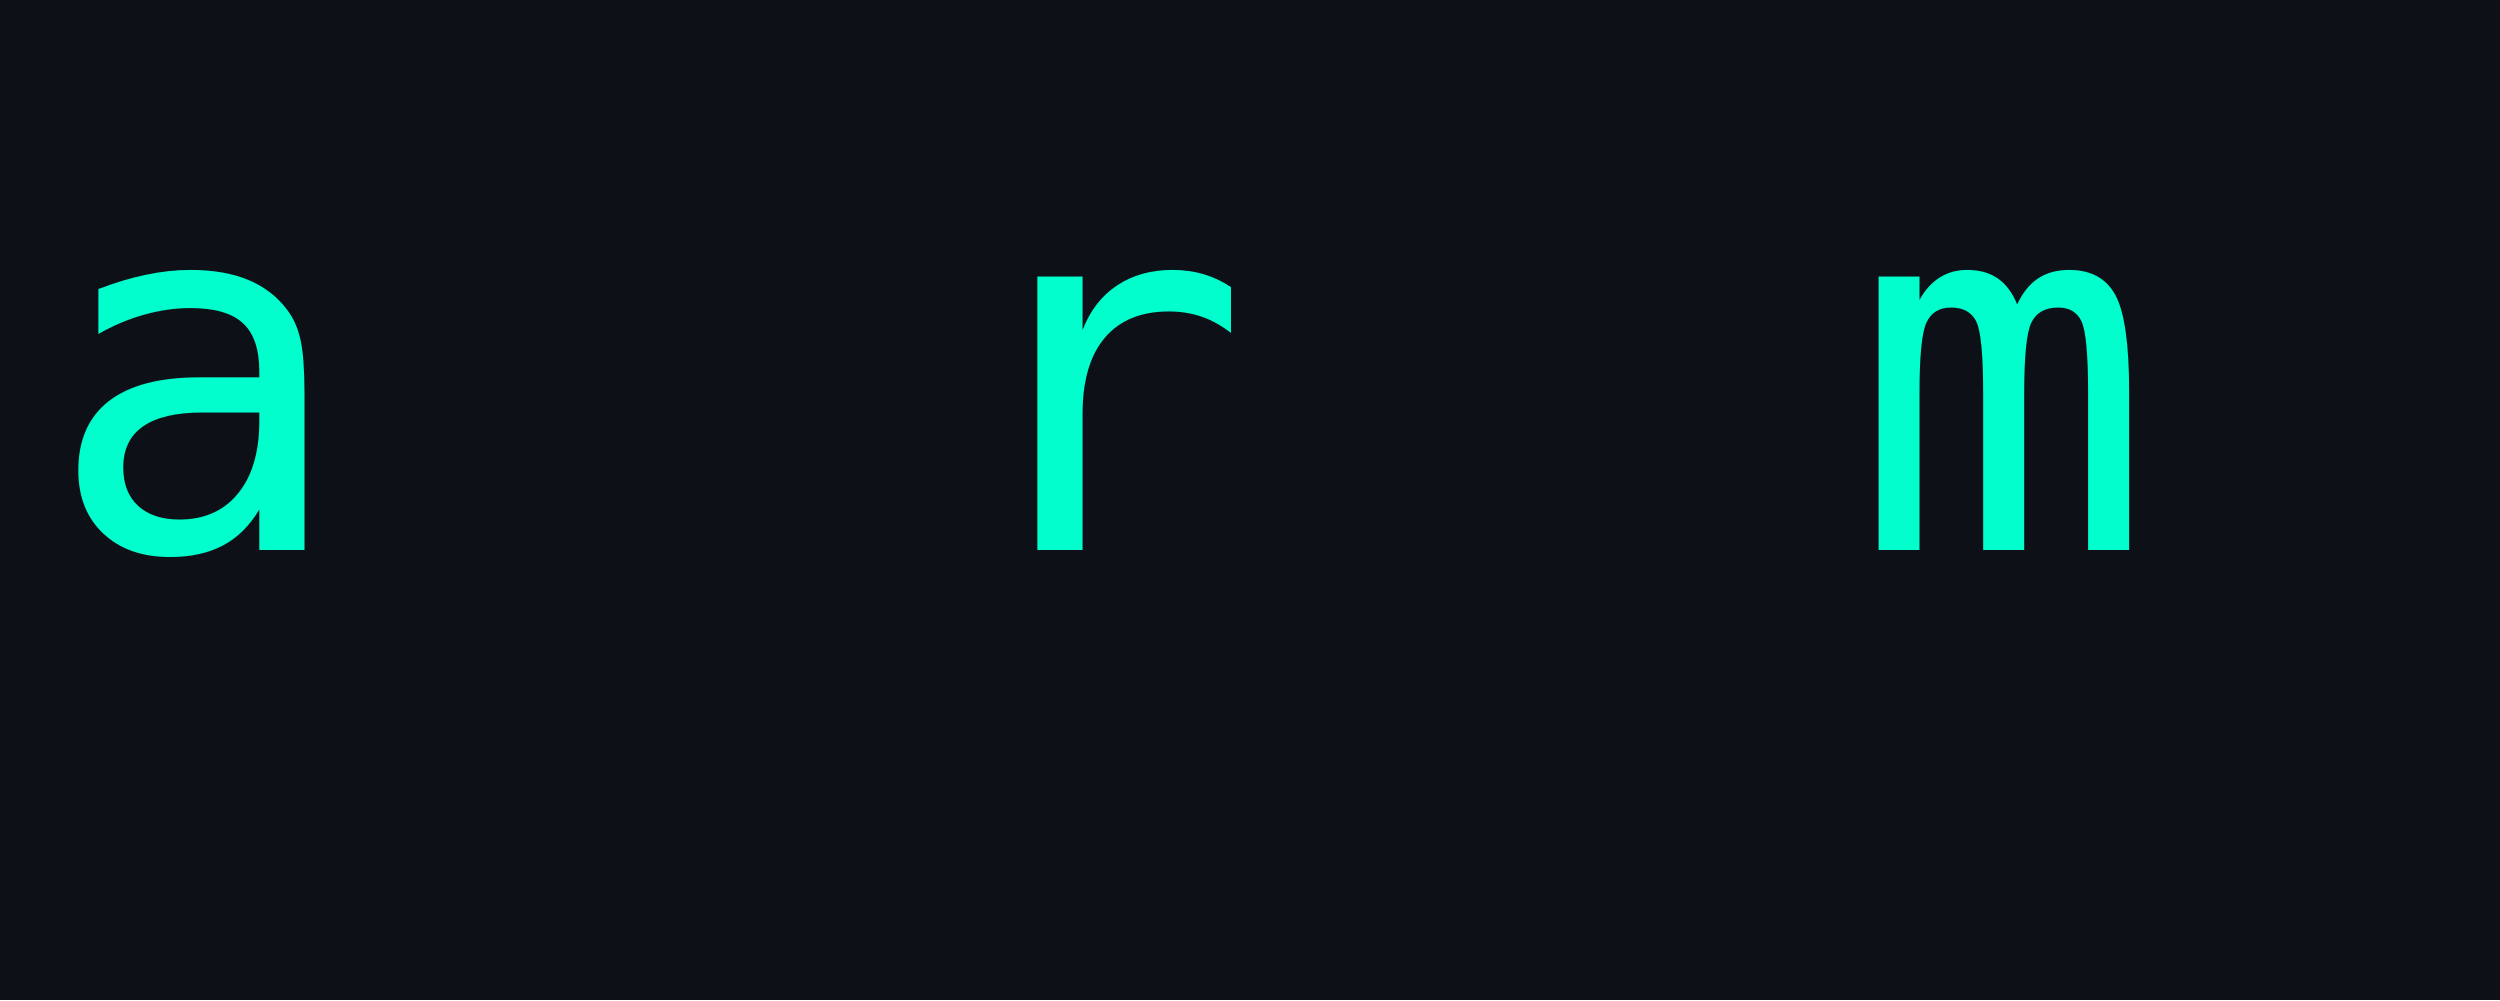
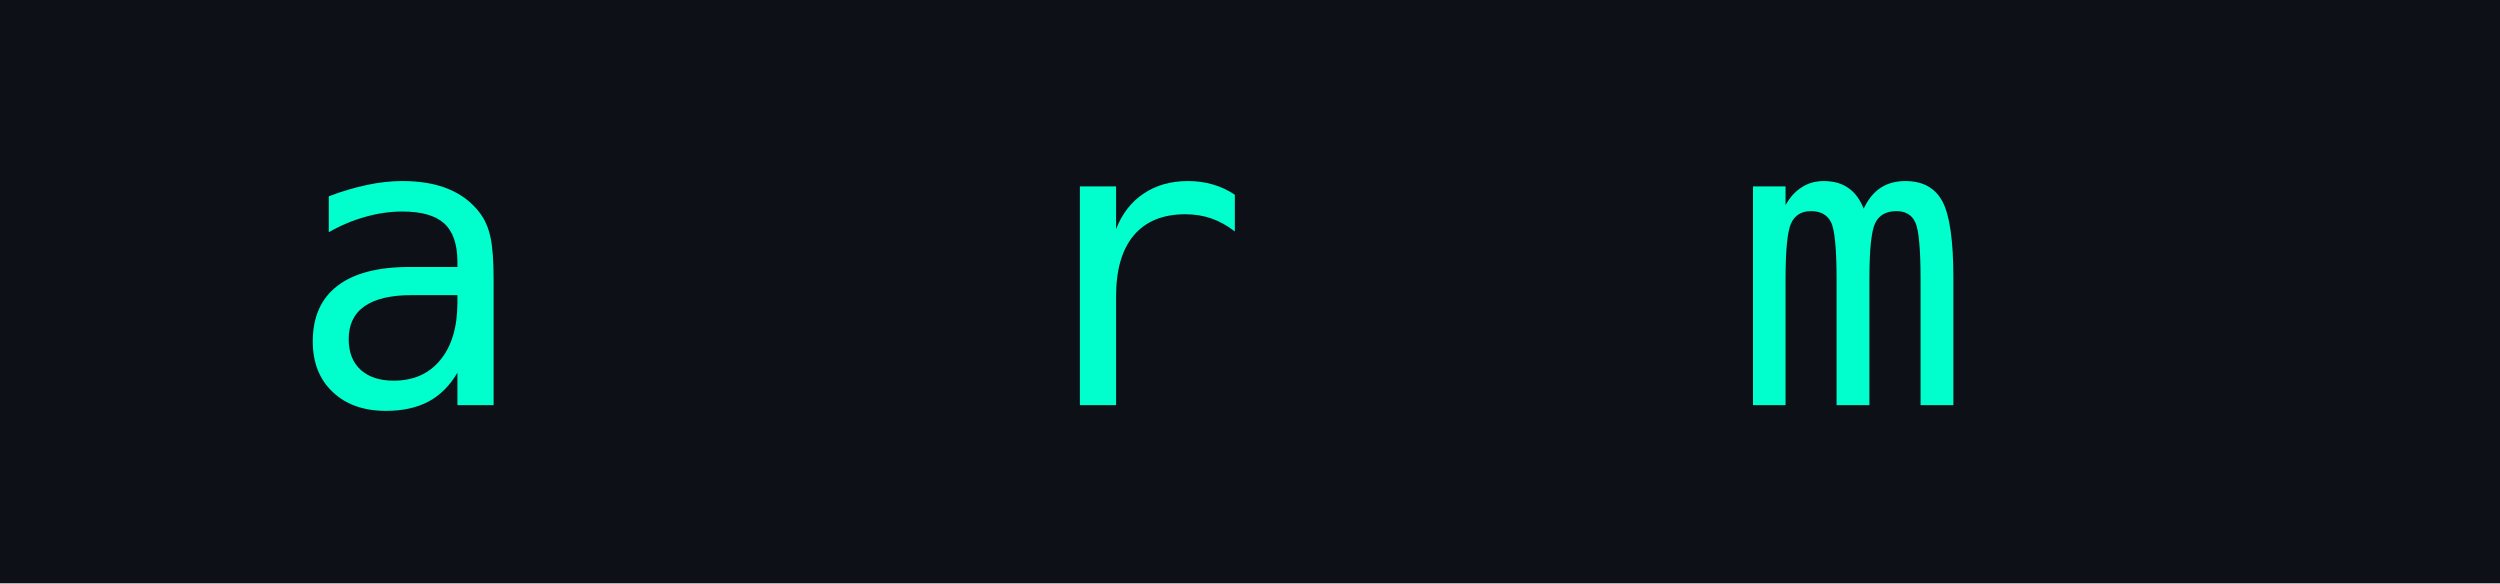
- <svg xmlns="http://www.w3.org/2000/svg" width="300" height="120" viewBox="0 0 300 120">
+ <svg xmlns="http://www.w3.org/2000/svg" width="300" height="70" viewBox="0 0 300 70">
  <rect width="100%" height="100%" fill="#0d1117" />
-   <text x="50%" y="55%" text-anchor="middle" font-family="monospace" font-size="60" fill="#00ffcc">
+   <text x="50%" y="50%" dominant-baseline="middle" text-anchor="middle" font-family="monospace" font-size="48" fill="#00ffcc">
    <tspan opacity="0">a
-       <animate attributeName="opacity" values="0;1;1;0" keyTimes="0;0.2;0.6;1" dur="3s" repeatCount="indefinite" />
+       <animate attributeName="opacity" values="0;1;1;0" dur="3s" repeatCount="indefinite" />
    </tspan>
    <tspan opacity="0">r
-       <animate attributeName="opacity" values="0;0;1;1;0" keyTimes="0;0.3;0.5;0.8;1" dur="3s" repeatCount="indefinite" />
+       <animate attributeName="opacity" values="0;0;1;1;0" dur="3s" repeatCount="indefinite" />
    </tspan>
    <tspan opacity="0">m
-       <animate attributeName="opacity" values="0;0;0;1;1;0" keyTimes="0;0.4;0.6;0.8;0.9;1" dur="3s" repeatCount="indefinite" />
+       <animate attributeName="opacity" values="0;0;0;1;1;0" dur="3s" repeatCount="indefinite" />
    </tspan>
  </text>
</svg>
